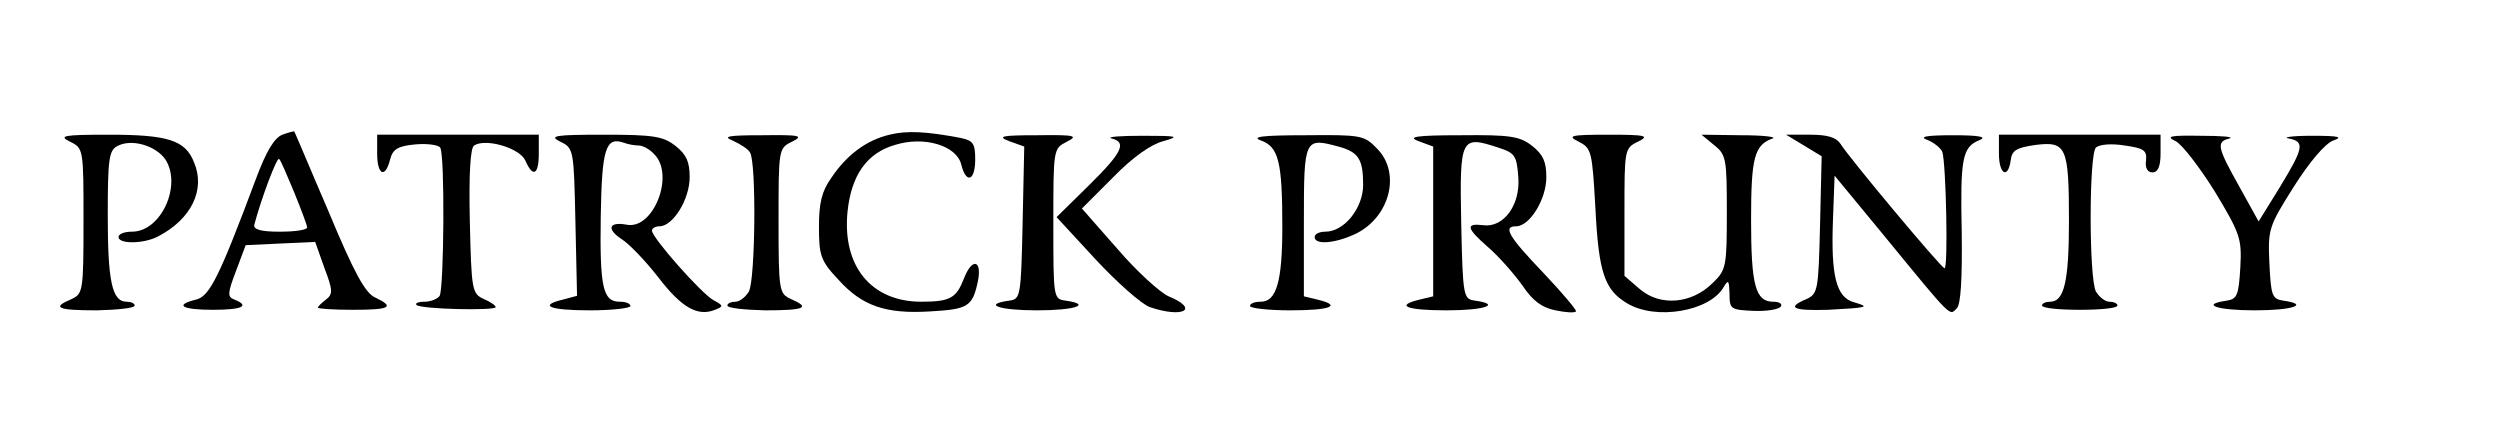
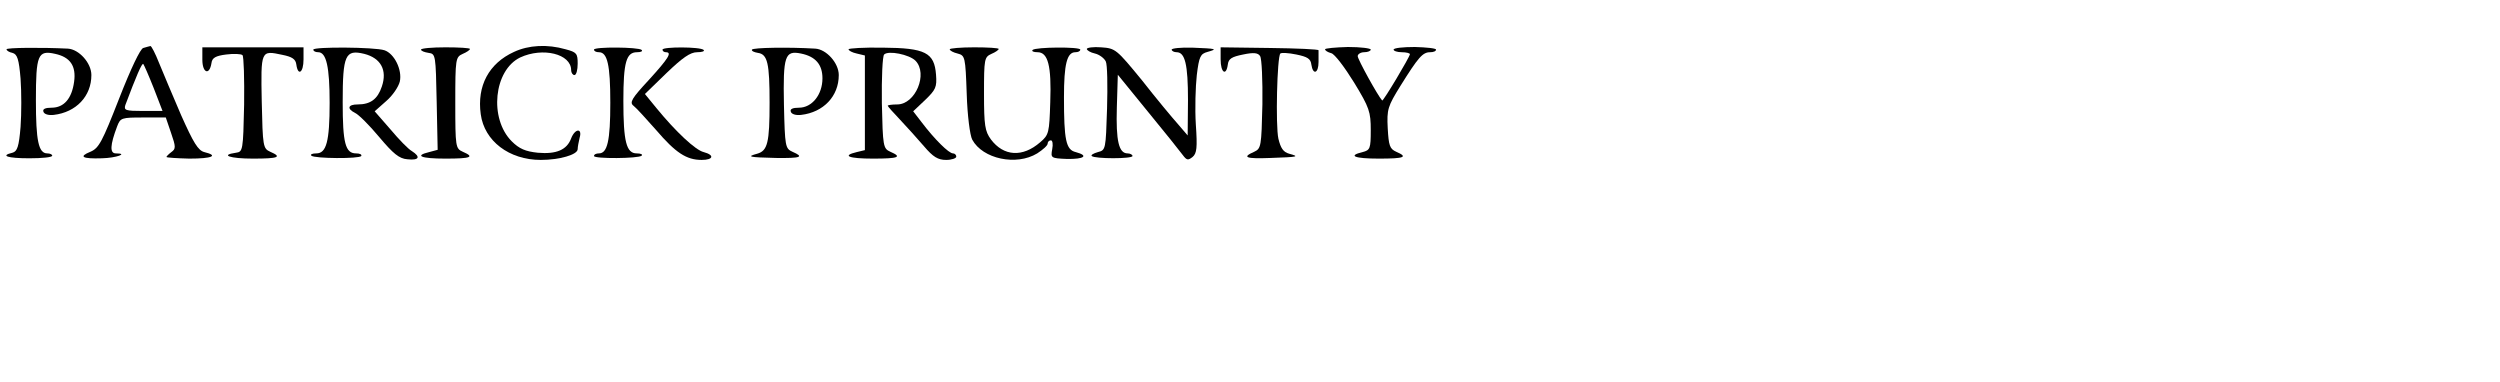
- <svg xmlns="http://www.w3.org/2000/svg" version="1.0" width="464pt" height="83pt" viewBox="0 0 464 83" preserveAspectRatio="xMidYMid meet">
-   <g transform="translate(0,83) scale(0.1,-0.1)" fill="#000000" stroke="none">
-     <path d="M524 580 c-15 -6 -30 -31 -49 -82 -68 -182 -86 -218 -111 -224 -41 -10 -27 -19 31 -19 54 0 70 7 40 19 -13 5 -13 11 3 53 l18 48 64 3 65 3 17 -48 c16 -42 16 -49 3 -59 -8 -6 -15 -13 -15 -15 0 -2 29 -4 65 -4 69 0 79 5 41 23 -18 8 -39 46 -86 159 -35 81 -63 149 -64 149 0 1 -11 -2 -22 -6z m22 -107 c13 -32 24 -61 24 -65 0 -5 -23 -8 -51 -8 -35 0 -49 4 -47 13 13 49 42 126 46 122 3 -2 15 -31 28 -62z" />
-     <path d="M1651 580 c-43 -10 -80 -38 -108 -80 -18 -25 -23 -47 -23 -91 0 -53 3 -63 36 -98 44 -49 88 -64 170 -59 71 4 79 9 89 56 8 40 -11 44 -26 5 -14 -36 -25 -43 -79 -43 -93 0 -147 66 -137 167 7 68 36 109 88 124 54 17 114 -1 123 -36 9 -37 26 -31 26 9 0 30 -4 35 -27 40 -63 12 -100 14 -132 6z" />
-     <path d="M130 567 c25 -12 25 -14 25 -147 0 -130 -1 -135 -22 -145 -38 -16 -27 -21 47 -21 38 1 70 4 70 9 0 4 -7 7 -15 7 -27 0 -35 38 -35 159 0 105 2 122 18 130 26 14 71 1 89 -25 31 -48 -8 -134 -62 -134 -14 0 -25 -4 -25 -10 0 -13 46 -13 73 1 62 32 89 87 67 138 -16 41 -49 51 -158 51 -85 0 -94 -2 -72 -13z" />
-     <path d="M700 545 c0 -40 15 -47 24 -11 5 19 14 25 47 28 22 2 43 -1 46 -6 9 -13 7 -261 -1 -275 -4 -6 -17 -11 -28 -11 -12 0 -18 -3 -15 -6 8 -8 147 -11 147 -4 0 3 -10 10 -22 15 -22 10 -23 16 -26 144 -2 88 1 137 8 141 22 14 85 -5 95 -28 14 -32 25 -27 25 13 l0 35 -150 0 -150 0 0 -35z" />
-     <path d="M1040 567 c25 -12 25 -15 28 -150 l3 -136 -26 -7 c-46 -11 -26 -20 50 -20 41 0 75 4 75 8 0 5 -9 8 -20 8 -31 0 -37 27 -35 158 2 126 9 149 43 137 8 -3 20 -5 27 -5 8 0 21 -7 29 -16 39 -38 -1 -141 -51 -131 -33 6 -38 -8 -9 -27 13 -8 44 -40 68 -71 43 -56 73 -73 105 -60 16 6 16 8 -3 18 -23 13 -114 116 -114 129 0 4 6 8 14 8 25 0 56 50 56 91 0 29 -6 42 -26 58 -23 18 -40 21 -133 21 -92 0 -103 -2 -81 -13z" />
-     <path d="M1360 569 c13 -6 28 -15 32 -22 12 -18 10 -235 -2 -258 -6 -10 -17 -19 -25 -19 -8 0 -15 -3 -15 -7 0 -5 32 -8 70 -9 74 0 85 5 48 21 -22 10 -23 15 -23 145 0 133 0 135 25 147 22 11 16 13 -55 12 -63 0 -75 -2 -55 -10z" />
-     <path d="M1873 568 l28 -10 -3 -141 c-3 -139 -4 -142 -25 -145 -50 -7 -19 -18 52 -18 71 0 102 11 53 18 -23 3 -23 5 -23 143 0 139 0 139 25 152 22 11 16 13 -55 12 -66 0 -75 -2 -52 -11z" />
-     <path d="M2063 573 c29 -7 20 -26 -42 -87 l-60 -59 72 -78 c40 -43 85 -83 101 -89 62 -21 93 -4 35 20 -16 7 -60 47 -95 88 l-66 75 58 58 c36 37 70 61 93 67 32 9 27 10 -39 10 -41 0 -67 -2 -57 -5z" />
-     <path d="M2341 569 c32 -12 39 -39 39 -160 0 -102 -11 -139 -40 -139 -11 0 -20 -3 -20 -8 0 -4 34 -8 75 -8 76 0 96 9 50 20 l-25 6 0 139 c0 154 1 156 64 139 37 -10 46 -23 46 -71 0 -43 -35 -87 -70 -87 -11 0 -20 -4 -20 -10 0 -15 38 -12 76 6 64 31 85 114 39 159 -23 24 -30 25 -132 24 -82 0 -102 -3 -82 -10z" />
-     <path d="M2633 568 l27 -10 0 -139 0 -139 -25 -6 c-46 -11 -26 -20 50 -20 71 0 102 11 53 18 -22 3 -23 6 -26 144 -3 159 -1 163 69 140 31 -10 34 -15 37 -55 4 -51 -27 -94 -65 -89 -33 4 -32 -5 8 -40 20 -17 48 -49 64 -71 20 -30 37 -42 62 -47 19 -4 36 -5 38 -2 2 2 -25 34 -60 71 -66 69 -76 87 -51 87 25 0 56 50 56 91 0 29 -6 42 -26 58 -23 18 -40 21 -133 20 -83 0 -100 -3 -78 -11z" />
-     <path d="M2930 567 c24 -12 25 -18 31 -122 6 -121 17 -153 59 -178 53 -32 153 -15 179 30 9 15 10 13 11 -12 0 -29 2 -30 45 -32 25 -1 47 3 50 8 4 5 -3 9 -14 9 -33 0 -41 31 -41 152 0 115 6 139 40 151 8 3 -18 6 -59 6 l-73 1 23 -19 c23 -18 24 -26 24 -125 0 -100 -1 -107 -26 -131 -39 -39 -97 -44 -135 -12 l-29 25 0 118 c0 116 0 119 25 131 22 11 16 13 -55 13 -71 0 -77 -2 -55 -13z" />
-     <path d="M3348 560 l33 -20 -3 -128 c-3 -121 -4 -127 -25 -137 -38 -16 -26 -22 40 -20 74 4 79 5 48 14 -33 9 -43 49 -39 153 l3 82 94 -114 c127 -155 119 -146 133 -132 7 7 10 52 9 139 -3 140 1 160 33 173 15 6 -1 9 -49 9 -52 0 -64 -3 -47 -9 12 -5 24 -15 27 -22 7 -23 11 -218 4 -216 -8 3 -177 205 -193 231 -8 12 -24 17 -56 17 l-45 0 33 -20z" />
-     <path d="M3710 545 c0 -39 17 -48 22 -12 2 18 11 23 46 28 57 7 62 -3 62 -141 0 -113 -9 -150 -35 -150 -8 0 -15 -3 -15 -7 0 -5 32 -8 70 -8 39 0 70 3 70 8 0 4 -7 7 -15 7 -8 0 -19 9 -25 19 -13 25 -13 254 0 267 6 6 29 8 53 4 36 -5 42 -9 40 -28 -2 -14 3 -22 12 -22 10 0 15 11 15 35 l0 35 -150 0 -150 0 0 -35z" />
-     <path d="M4038 568 c12 -6 45 -49 73 -94 47 -78 50 -87 47 -141 -3 -51 -6 -58 -25 -61 -50 -7 -19 -18 52 -18 71 0 102 11 53 18 -21 3 -23 9 -26 69 -3 64 -1 69 45 142 29 46 58 80 73 86 20 7 11 9 -40 9 -36 0 -55 -3 -42 -5 30 -6 28 -17 -17 -91 l-39 -63 -36 65 c-41 73 -43 83 -18 89 9 3 -14 5 -53 5 -58 1 -66 -1 -47 -10z" />
+ <svg xmlns="http://www.w3.org/2000/svg" version="1.0" width="766pt" height="117pt" viewBox="0 0 766 117" preserveAspectRatio="xMidYMid meet">
+   <g transform="translate(0,117) scale(0.1,-0.1)" fill="#000000" stroke="none">
+     <path d="M20 1019 c0 -4 8 -9 18 -11 15 -4 20 -19 25 -79 3 -41 3 -107 0 -148 -5 -60 -10 -75 -25 -79 -38 -9 -16 -17 52 -17 39 0 70 3 70 8 0 4 -7 7 -15 7 -27 0 -35 38 -35 163 0 139 6 154 59 142 46 -10 65 -37 58 -86 -7 -51 -31 -79 -69 -79 -19 0 -28 -4 -25 -12 2 -8 16 -12 32 -10 68 8 115 57 115 122 0 37 -38 79 -72 81 -82 4 -188 3 -188 -2z" />
+     <path d="M439 1023 c-9 -2 -38 -63 -74 -155 -52 -133 -62 -152 -88 -163 -37 -15 -25 -22 35 -20 44 1 83 15 43 15 -19 0 -18 25 4 83 10 26 13 27 80 27 l69 0 16 -47 c15 -43 15 -49 1 -59 -8 -6 -15 -13 -15 -15 0 -2 32 -4 70 -5 70 0 91 9 46 20 -19 5 -33 28 -71 113 -26 60 -56 132 -68 161 -11 28 -23 51 -26 51 -3 -1 -13 -3 -22 -6z m32 -123 l27 -70 -60 0 c-53 0 -59 2 -54 18 33 88 51 130 55 126 2 -2 17 -36 32 -74z" />
+     <path d="M620 987 c0 -41 22 -49 28 -10 2 16 13 22 45 26 23 3 46 2 50 -2 4 -4 6 -72 5 -152 -3 -141 -4 -144 -25 -147 -50 -7 -19 -18 52 -18 79 0 90 5 53 21 -22 10 -23 16 -26 153 -3 159 -3 158 63 144 30 -6 41 -13 43 -30 5 -36 22 -25 22 16 l0 37 -155 0 -155 0 0 -38z" />
+     <path d="M960 1018 c0 -5 7 -8 15 -8 25 0 35 -45 35 -155 0 -119 -10 -155 -41 -155 -12 0 -19 -3 -15 -7 9 -9 147 -10 153 -1 2 5 -5 8 -16 8 -33 0 -41 32 -41 157 0 145 8 162 66 148 51 -13 71 -50 54 -100 -13 -39 -35 -55 -74 -55 -30 0 -34 -13 -8 -26 11 -5 44 -38 74 -74 43 -51 61 -66 86 -68 36 -4 42 7 14 25 -11 6 -40 36 -66 67 l-48 55 35 31 c20 17 38 44 42 60 8 36 -17 86 -47 96 -30 10 -218 11 -218 2z" />
+     <path d="M1290 1018 c0 -4 10 -8 23 -10 22 -3 22 -6 25 -150 l3 -147 -26 -7 c-46 -11 -26 -20 50 -20 79 0 90 5 53 21 -22 10 -23 14 -23 150 0 136 1 140 23 150 12 5 22 12 22 15 0 3 -34 5 -75 5 -41 0 -75 -3 -75 -7z" />
+     <path d="M1575 1011 c-77 -35 -114 -104 -102 -191 11 -82 87 -140 184 -140 57 0 113 16 113 33 0 7 3 22 6 35 9 30 -14 29 -26 -2 -13 -35 -45 -49 -102 -44 -38 4 -57 12 -80 35 -70 70 -55 218 26 257 69 32 156 11 156 -39 0 -8 5 -15 10 -15 6 0 10 16 10 35 0 31 -3 35 -37 44 -56 16 -113 13 -158 -8z" />
+     <path d="M1820 1018 c0 -5 7 -8 15 -8 26 0 35 -38 35 -155 0 -117 -9 -155 -35 -155 -8 0 -15 -3 -15 -8 0 -9 137 -8 146 1 4 4 -3 7 -15 7 -32 0 -41 36 -41 161 0 119 9 149 42 149 12 0 18 3 14 7 -9 9 -146 10 -146 1z" />
+     <path d="M2030 1018 c0 -5 5 -8 10 -8 20 0 9 -18 -52 -85 -52 -56 -60 -69 -47 -79 8 -6 39 -40 69 -74 60 -70 93 -92 140 -92 36 0 40 15 6 24 -25 6 -85 62 -144 134 l-36 44 66 64 c49 47 73 64 94 64 15 0 24 3 20 7 -10 10 -126 10 -126 1z" />
+     <path d="M2304 1018 c-2 -4 6 -8 18 -10 30 -4 36 -32 36 -153 0 -122 -6 -147 -38 -156 -33 -9 -27 -11 58 -13 76 -1 87 3 50 19 -22 10 -23 16 -26 144 -3 150 3 167 52 157 45 -9 66 -34 66 -76 0 -50 -32 -90 -72 -90 -19 0 -28 -4 -25 -12 2 -8 16 -12 32 -10 68 8 115 57 115 122 0 37 -38 79 -72 81 -84 5 -191 3 -194 -3z" />
+     <path d="M2600 1019 c0 -4 11 -10 25 -13 l25 -6 0 -145 0 -145 -25 -6 c-46 -11 -26 -20 50 -20 79 0 90 5 53 21 -22 10 -23 16 -26 149 -1 79 2 144 7 149 13 13 77 0 96 -19 39 -40 0 -134 -56 -134 -16 0 -29 -2 -29 -4 0 -2 17 -21 38 -43 20 -21 53 -58 73 -81 28 -33 43 -42 68 -42 17 0 31 5 31 10 0 6 -5 10 -10 10 -13 0 -57 44 -95 94 l-27 35 37 35 c32 31 36 39 33 77 -5 68 -33 82 -163 83 -58 1 -105 -2 -105 -5z" />
+     <path d="M2910 1019 c0 -4 11 -10 24 -13 23 -6 24 -10 28 -123 2 -67 10 -128 17 -141 32 -59 135 -81 199 -42 17 11 32 24 32 30 0 5 4 10 10 10 5 0 7 -12 4 -27 -5 -27 -4 -28 45 -30 53 -1 68 10 27 21 -30 7 -36 37 -36 168 0 101 9 138 35 138 8 0 15 3 15 8 0 9 -137 8 -146 -1 -4 -4 3 -7 15 -7 32 0 43 -41 39 -153 -3 -94 -4 -100 -31 -123 -54 -47 -112 -43 -151 9 -18 25 -21 42 -21 140 0 107 1 112 23 122 12 5 22 12 22 15 0 3 -34 5 -75 5 -41 0 -75 -3 -75 -6z" />
+     <path d="M3330 1020 c0 -4 11 -11 25 -14 13 -3 28 -14 33 -24 5 -9 6 -74 4 -145 -4 -125 -4 -127 -28 -133 -14 -4 -22 -9 -19 -12 9 -9 125 -9 125 0 0 4 -7 8 -15 8 -27 0 -36 38 -33 141 l3 100 92 -113 c51 -62 99 -122 107 -133 12 -16 16 -17 30 -6 13 11 15 28 10 100 -3 47 -1 115 3 151 7 57 11 65 33 71 32 9 28 10 -47 13 -35 1 -63 -2 -63 -6 0 -4 7 -8 15 -8 26 0 35 -37 35 -147 l-1 -108 -30 35 c-17 19 -67 79 -110 134 -78 95 -81 98 -125 101 -24 2 -44 -1 -44 -5z" />
+     <path d="M3740 988 c0 -41 17 -52 22 -16 2 18 12 24 47 31 33 7 46 5 52 -5 5 -7 8 -74 7 -148 -3 -129 -4 -135 -25 -145 -39 -17 -26 -22 50 -19 85 3 90 4 57 13 -18 5 -26 17 -33 46 -9 40 -4 251 6 261 3 3 25 2 49 -3 34 -7 44 -13 46 -31 5 -33 22 -27 22 8 0 17 0 32 0 36 0 3 -67 6 -150 7 l-150 2 0 -37z" />
+     <path d="M4060 1019 c0 -4 8 -9 19 -12 10 -2 41 -43 70 -90 47 -77 51 -90 51 -146 0 -56 -2 -61 -25 -67 -46 -11 -26 -20 50 -20 79 0 90 5 53 21 -20 9 -23 19 -26 72 -3 58 0 67 39 130 55 88 68 103 91 103 10 0 18 3 18 8 0 4 -29 7 -65 8 -36 0 -65 -3 -65 -8 0 -4 11 -8 25 -8 14 0 25 -3 25 -6 0 -8 -82 -145 -85 -142 -13 14 -75 126 -75 136 0 6 9 12 20 12 11 0 20 4 20 8 0 4 -31 8 -70 8 -38 -1 -70 -4 -70 -7z" />
  </g>
</svg>
